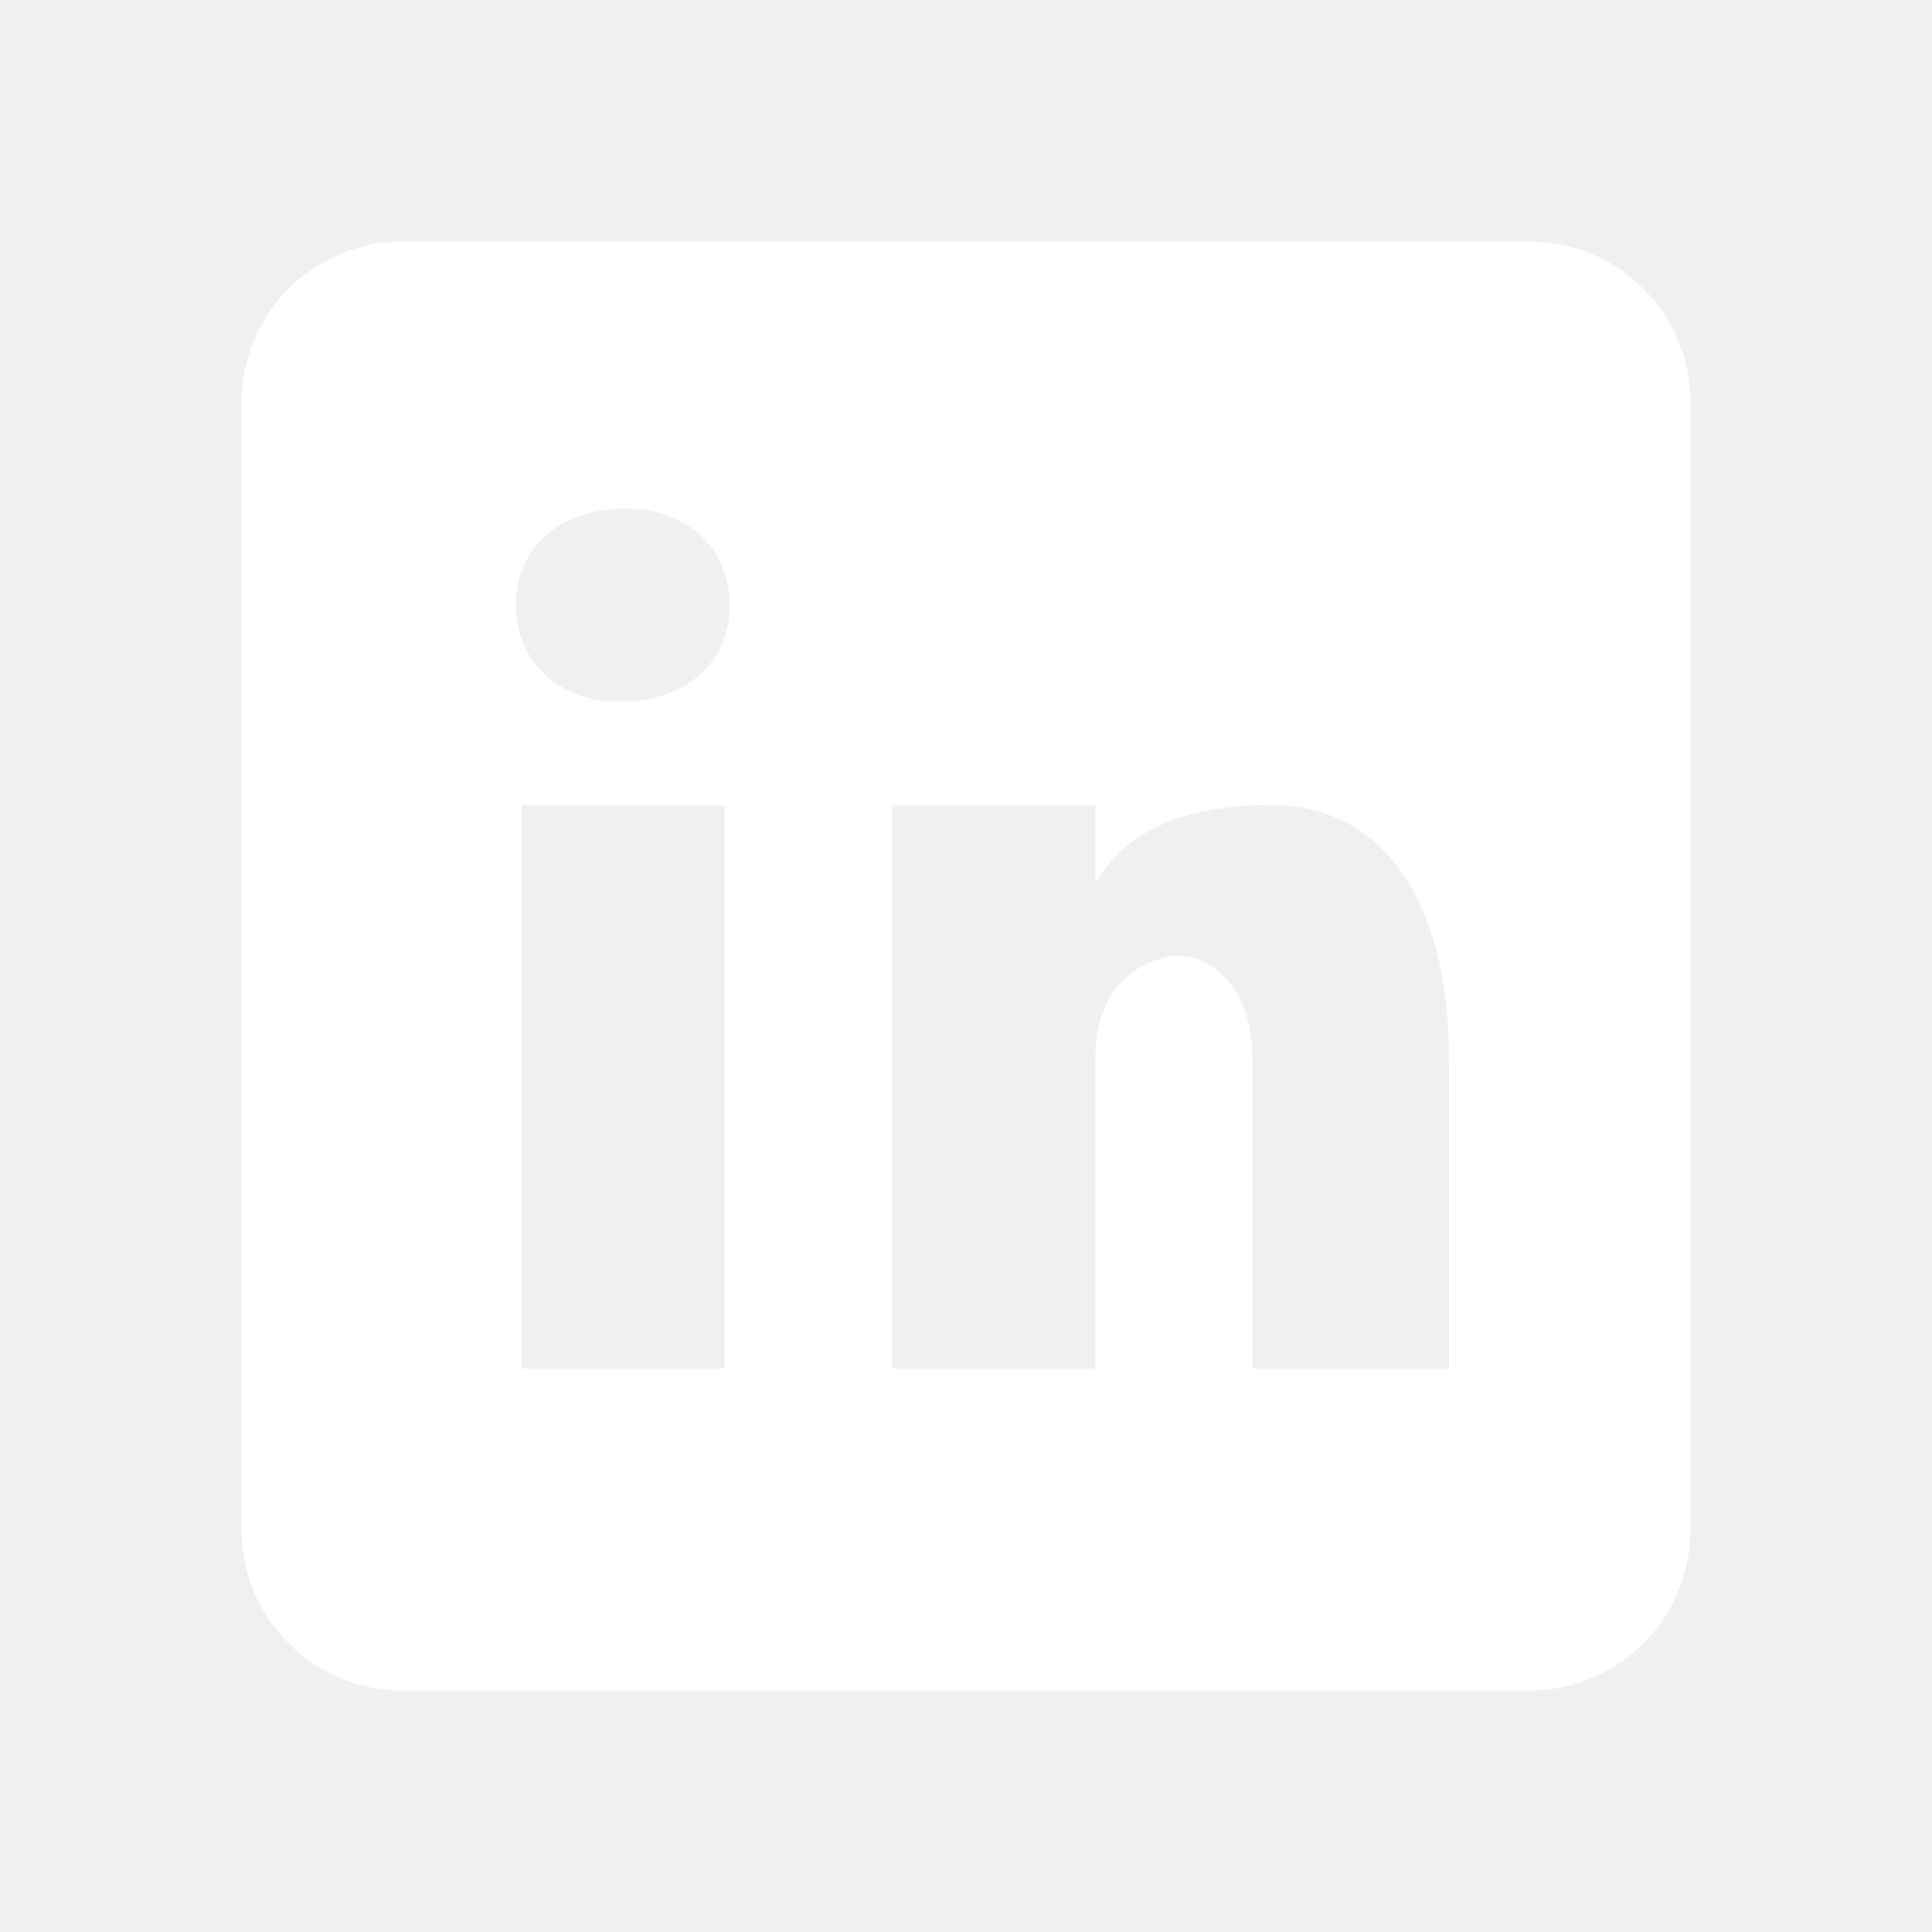
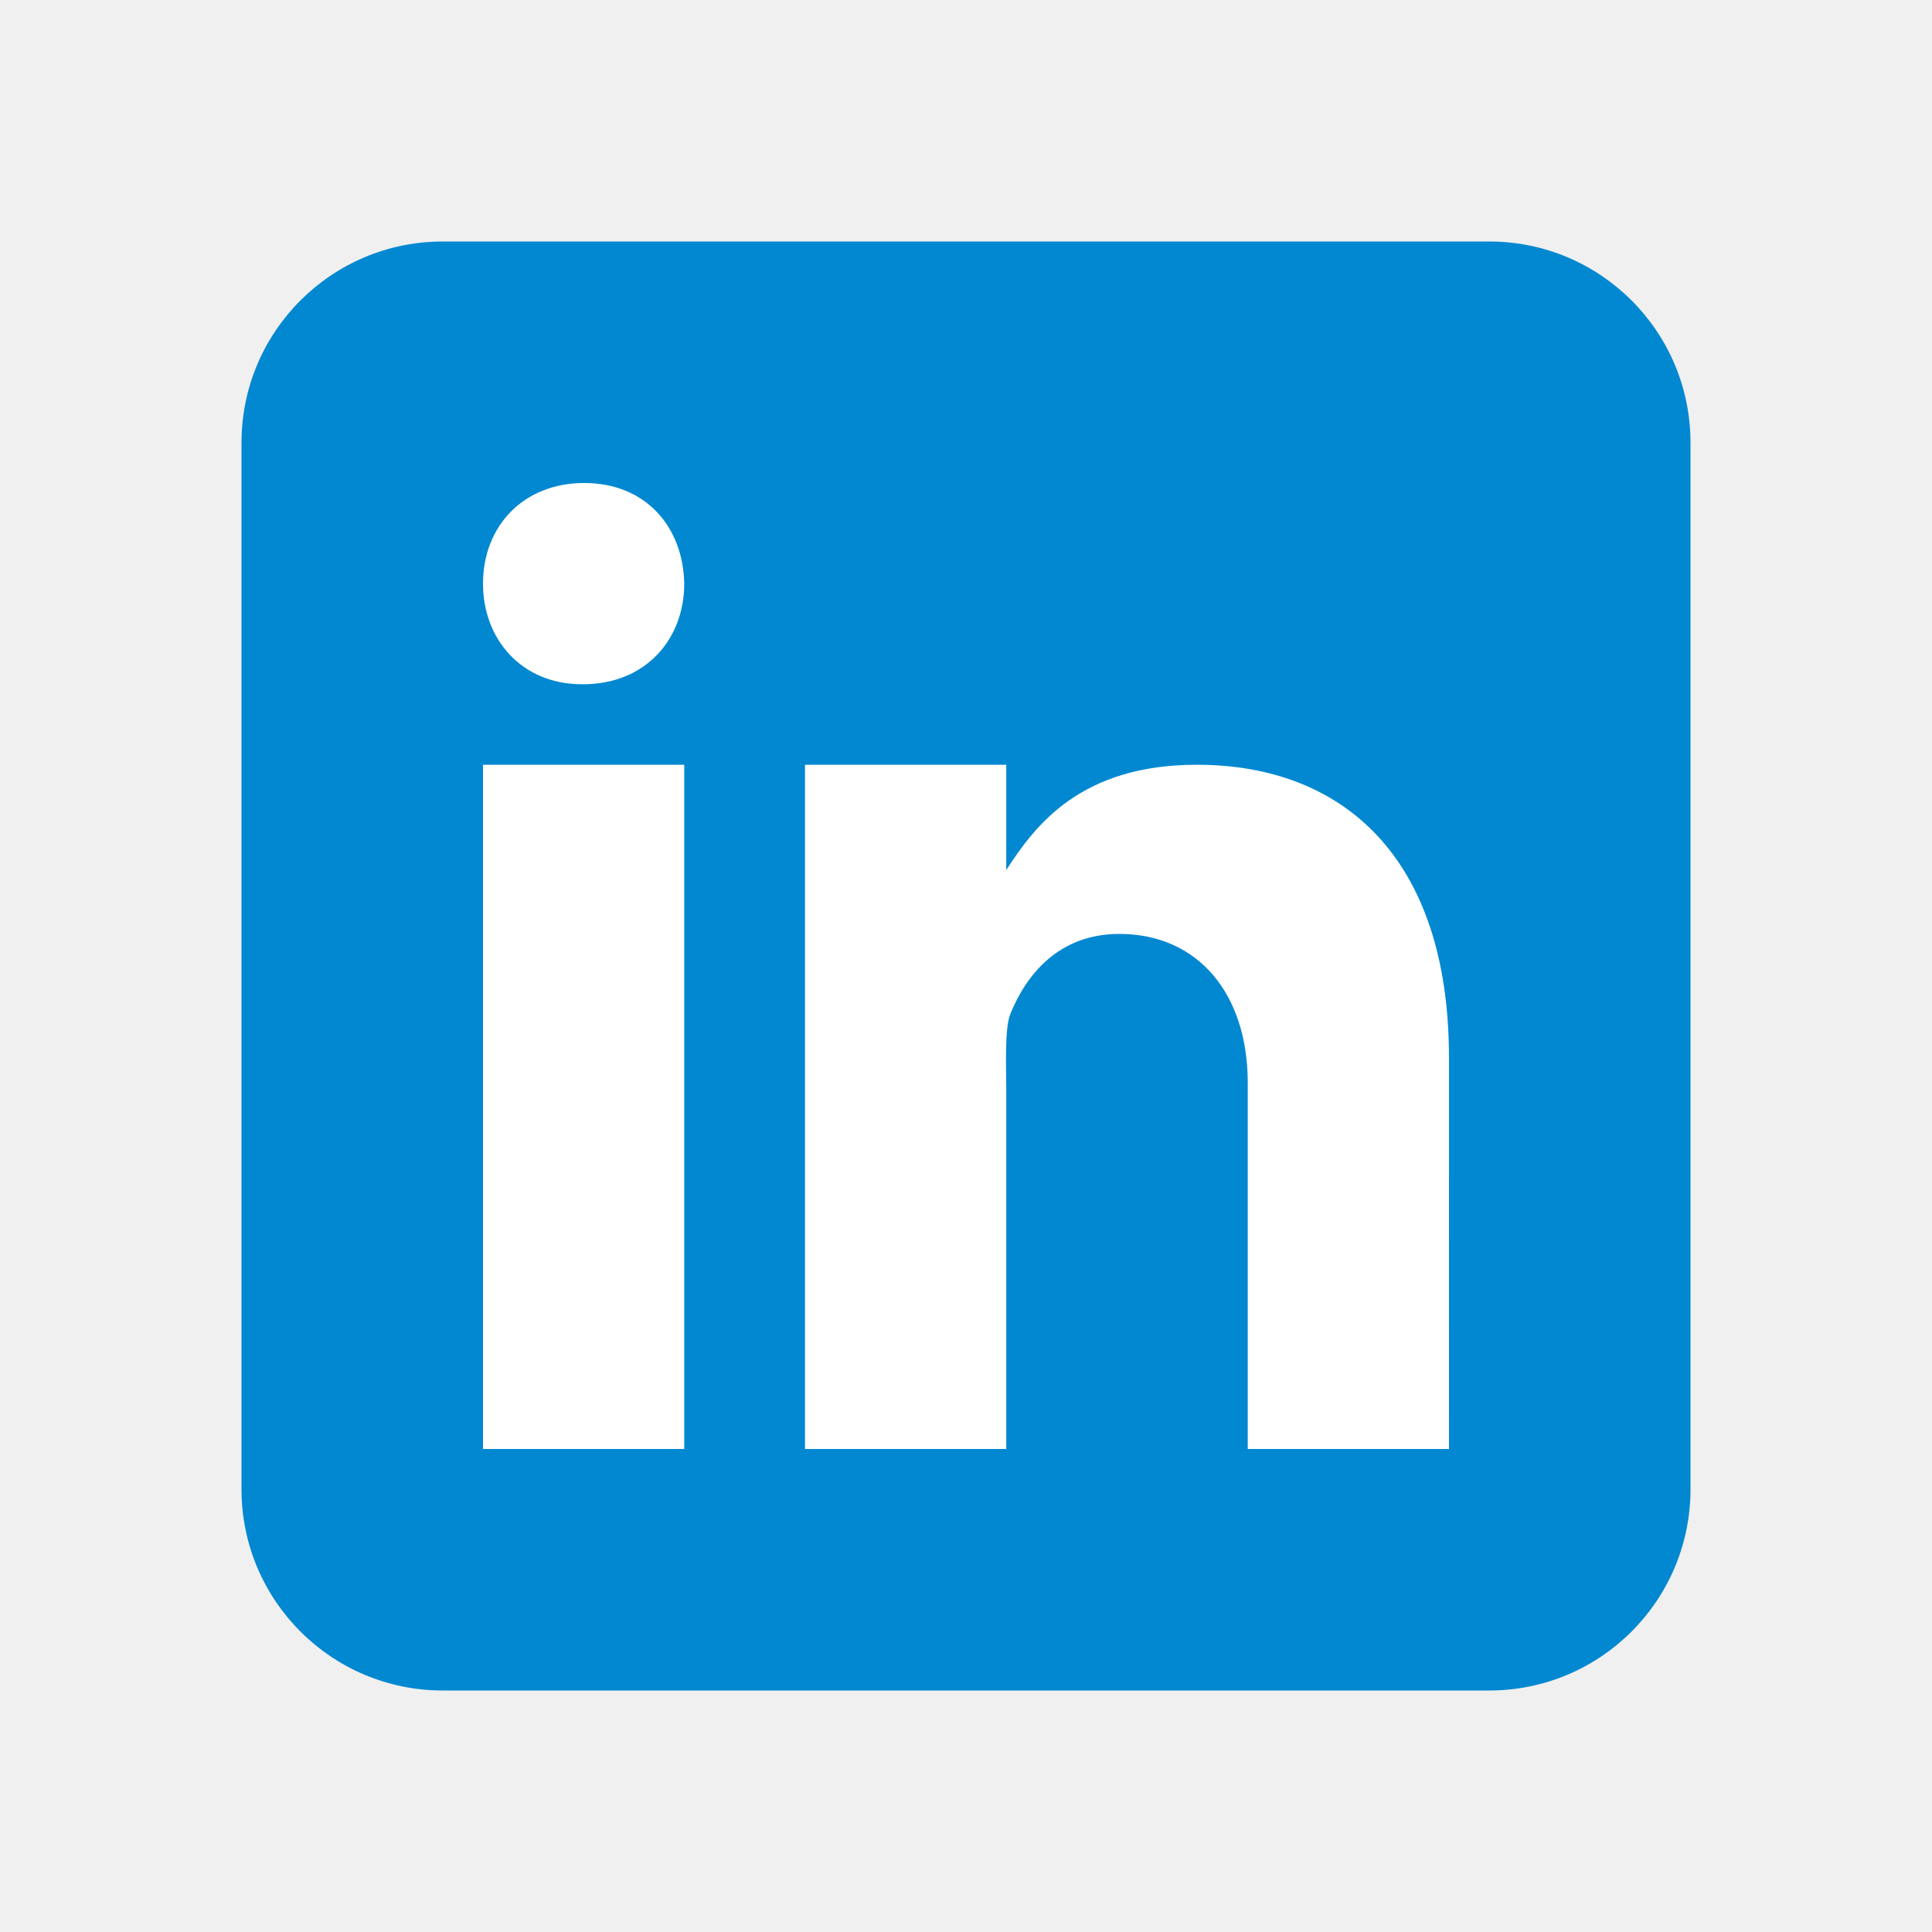
- <svg xmlns="http://www.w3.org/2000/svg" fill="#FFFFFF" viewBox="0 0 24 24" width="48px" height="48px">
-   <path d="M19,3H5C3.895,3,3,3.895,3,5v14c0,1.105,0.895,2,2,2h14c1.105,0,2-0.895,2-2V5C21,3.895,20.105,3,19,3z M9,17H6.477v-7H9 V17z M7.694,8.717c-0.771,0-1.286-0.514-1.286-1.2s0.514-1.2,1.371-1.2c0.771,0,1.286,0.514,1.286,1.2S8.551,8.717,7.694,8.717z M18,17h-2.442v-3.826c0-1.058-0.651-1.302-0.895-1.302s-1.058,0.163-1.058,1.302c0,0.163,0,3.826,0,3.826h-2.523v-7h2.523v0.977 C13.93,10.407,14.581,10,15.802,10C17.023,10,18,10.977,18,13.174V17z" />
+ <svg xmlns="http://www.w3.org/2000/svg" viewBox="0 0 48 48" width="50px" height="50px">
+   <path fill="#0288D1" d="M42,37c0,2.762-2.238,5-5,5H11c-2.761,0-5-2.238-5-5V11c0-2.762,2.239-5,5-5h26c2.762,0,5,2.238,5,5V37z" />
+   <path fill="#FFF" d="M12 19H17V36H12zM14.485 17h-.028C12.965 17 12 15.888 12 14.499 12 13.08 12.995 12 14.514 12c1.521 0 2.458 1.08 2.486 2.499C17 15.887 16.035 17 14.485 17zM36 36h-5v-9.099c0-2.198-1.225-3.698-3.192-3.698-1.501 0-2.313 1.012-2.707 1.99C24.957 25.543 25 26.511 25 27v9h-5V19h5v2.616C25.721 20.5 26.85 19 29.738 19c3.578 0 6.261 2.25 6.261 7.274L36 36 36 36z" />
</svg>
